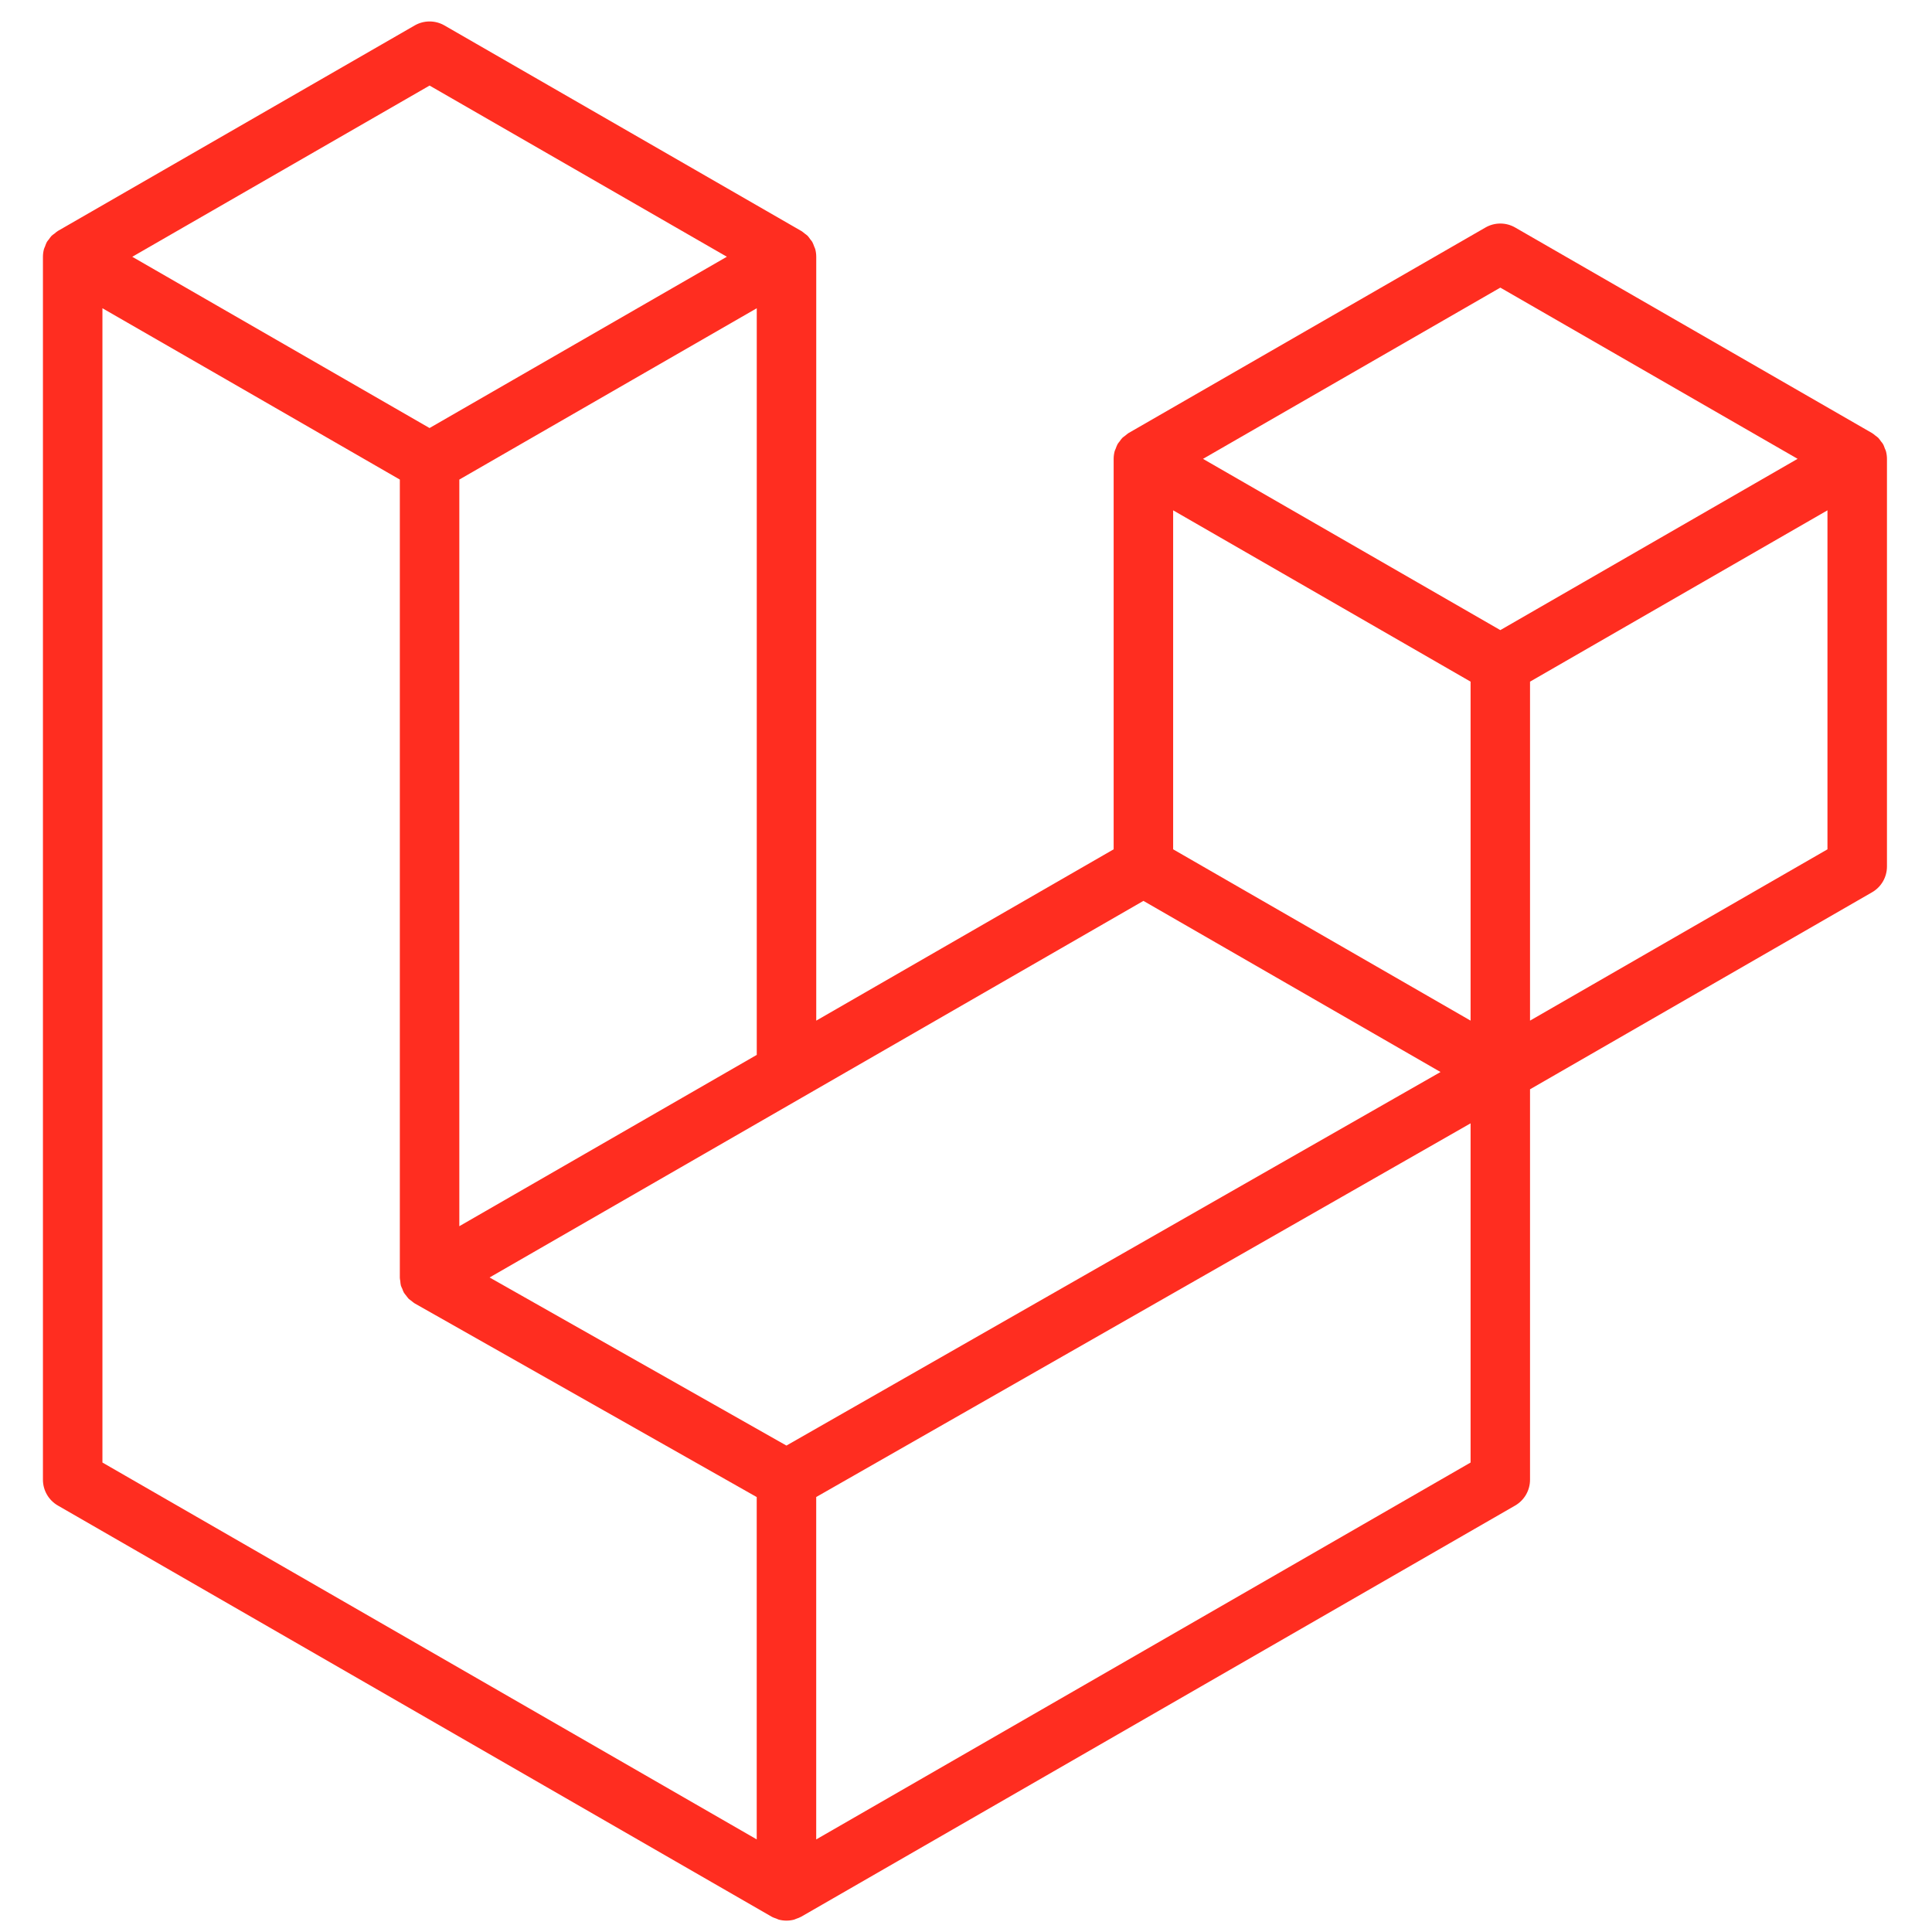
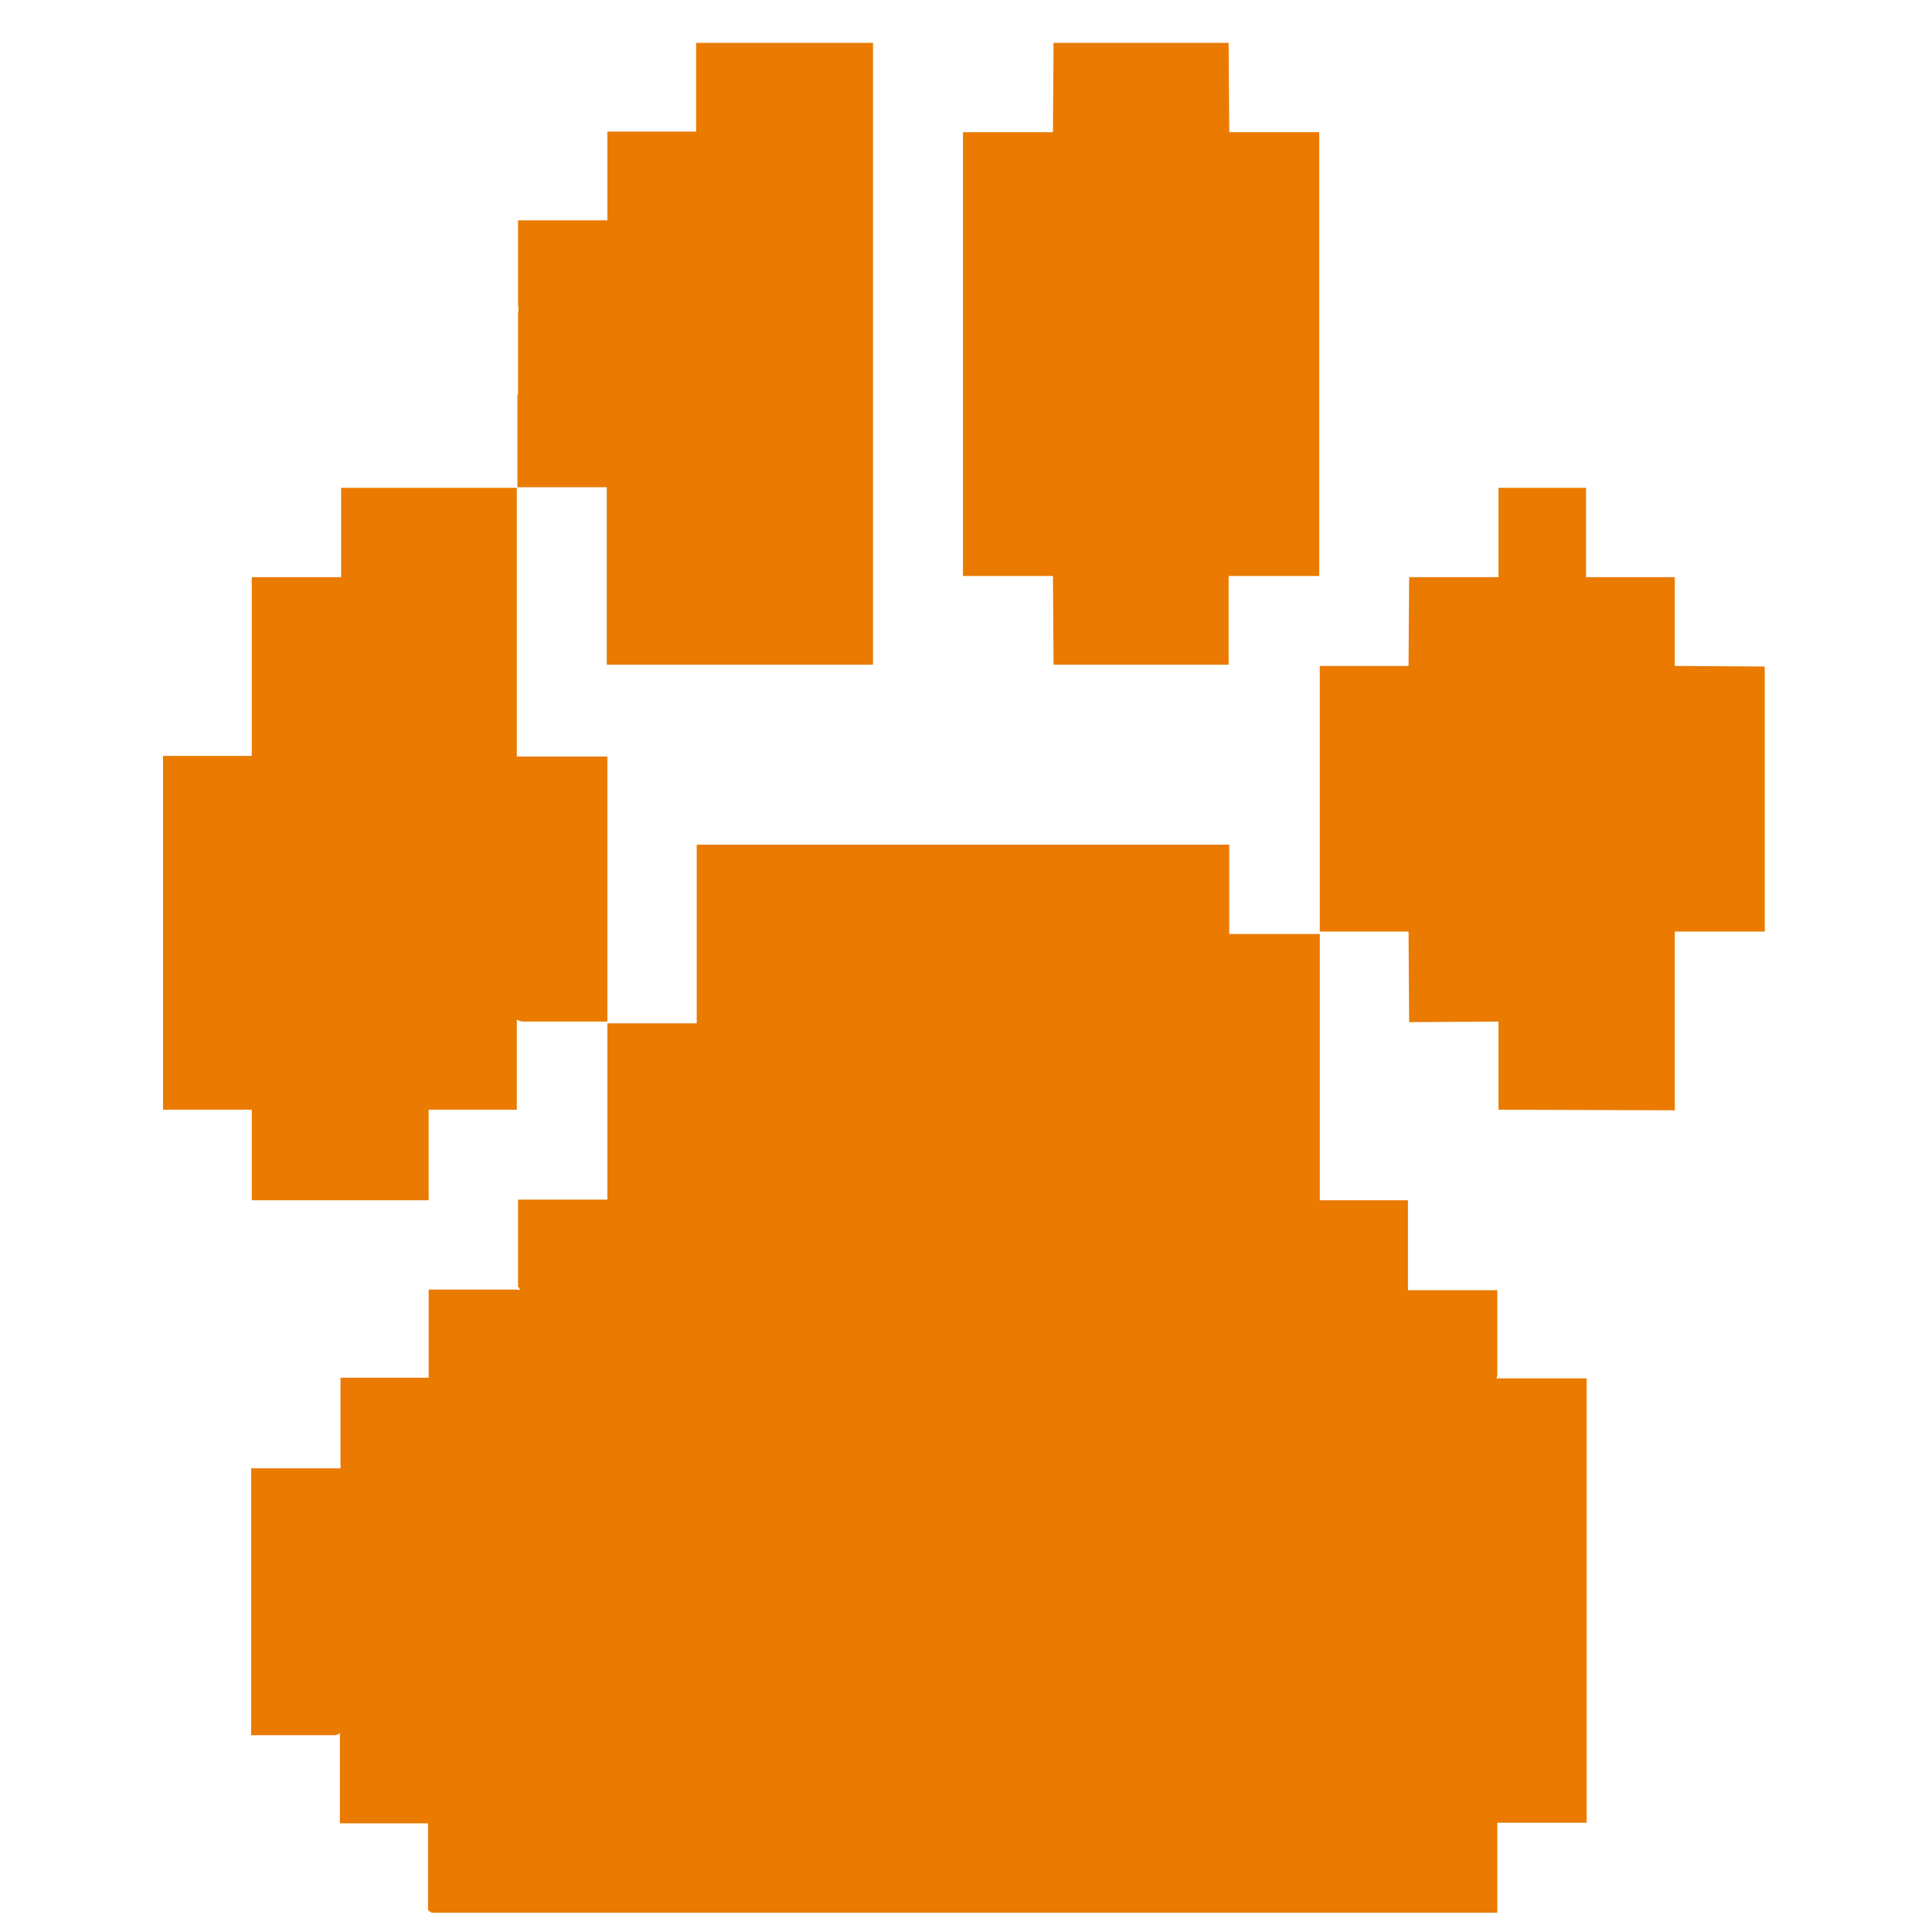
- <svg xmlns="http://www.w3.org/2000/svg" width="166" height="166" viewBox="0 0 166 166" fill="none">
-   <path fill-rule="evenodd" clip-rule="evenodd" d="M162.041 38.759C162.099 38.977 162.129 39.201 162.13 39.426V74.452C162.13 74.902 162.011 75.344 161.786 75.733C161.561 76.122 161.237 76.444 160.847 76.668L131.462 93.594V127.141C131.462 128.054 130.977 128.897 130.186 129.357L68.847 164.683C68.707 164.763 68.554 164.814 68.401 164.868C68.343 164.887 68.289 164.922 68.228 164.938C67.8 165.051 67.349 165.051 66.92 164.938C66.85 164.919 66.786 164.881 66.719 164.855C66.579 164.804 66.432 164.76 66.298 164.683L4.972 129.357C4.583 129.133 4.259 128.81 4.034 128.421C3.808 128.032 3.69 127.591 3.689 127.141L3.689 22.063C3.689 21.834 3.721 21.61 3.779 21.393C3.798 21.32 3.843 21.253 3.868 21.179C3.916 21.045 3.961 20.908 4.031 20.783C4.079 20.7 4.149 20.633 4.206 20.557C4.28 20.454 4.347 20.349 4.433 20.26C4.506 20.186 4.602 20.132 4.685 20.068C4.778 19.992 4.861 19.909 4.966 19.848L35.633 2.185C36.022 1.961 36.462 1.844 36.91 1.844C37.358 1.844 37.798 1.961 38.186 2.185L68.851 19.848H68.857C68.959 19.912 69.045 19.992 69.138 20.065C69.221 20.129 69.313 20.186 69.387 20.257C69.476 20.349 69.54 20.454 69.616 20.557C69.671 20.633 69.744 20.7 69.789 20.783C69.862 20.911 69.904 21.045 69.955 21.179C69.98 21.253 70.025 21.32 70.044 21.396C70.103 21.614 70.133 21.838 70.133 22.063V87.694L95.686 72.974V39.423C95.686 39.2 95.718 38.973 95.775 38.759C95.798 38.683 95.839 38.615 95.865 38.542C95.916 38.408 95.96 38.271 96.031 38.146C96.079 38.063 96.149 37.996 96.203 37.92C96.279 37.818 96.343 37.712 96.433 37.623C96.506 37.549 96.599 37.495 96.681 37.431C96.777 37.355 96.86 37.272 96.962 37.211L127.633 19.548C128.021 19.324 128.461 19.206 128.91 19.206C129.358 19.206 129.798 19.324 130.186 19.548L160.85 37.211C160.959 37.275 161.042 37.355 161.137 37.428C161.217 37.492 161.31 37.549 161.383 37.62C161.473 37.712 161.536 37.818 161.613 37.92C161.67 37.996 161.741 38.063 161.785 38.146C161.859 38.271 161.9 38.408 161.951 38.542C161.98 38.615 162.021 38.683 162.041 38.759ZM157.018 72.974V43.848L146.287 50.028L131.462 58.568V87.694L157.021 72.974H157.018ZM126.354 125.663V96.518L111.771 104.85L70.13 128.626V158.046L126.354 125.663ZM8.801 26.485V125.663L65.018 158.043V128.629L35.649 112L35.64 111.994L35.627 111.988C35.528 111.93 35.445 111.847 35.353 111.777C35.273 111.713 35.18 111.662 35.11 111.592L35.104 111.582C35.021 111.502 34.963 111.403 34.893 111.314C34.829 111.228 34.753 111.154 34.702 111.065L34.699 111.055C34.641 110.96 34.606 110.845 34.565 110.736C34.523 110.64 34.469 110.551 34.443 110.449C34.411 110.328 34.405 110.197 34.392 110.072C34.379 109.976 34.354 109.881 34.354 109.785V109.778V41.205L19.532 32.662L8.801 26.485ZM36.913 7.35L11.364 22.063L36.907 36.777L62.453 22.06L36.907 7.35H36.913ZM50.2 99.174L65.022 90.637V26.485L54.291 32.665L39.466 41.205V105.357L50.2 99.174ZM128.91 24.713L103.363 39.426L128.91 54.14L154.453 39.423L128.91 24.713ZM126.354 58.568L111.529 50.028L100.798 43.848V72.974L115.619 81.511L126.354 87.694V58.568ZM67.571 124.205L105.042 102.803L123.772 92.109L98.245 77.405L68.854 94.334L42.066 109.762L67.571 124.205Z" fill="#FF2D20" />
+ <svg xmlns="http://www.w3.org/2000/svg" id="Layer_1" version="1.1" viewBox="0 0 32 32">
+   <path d="M4.16,28.73v-4.41s.66,0,.66,0h.14s.68,0,.68,0v-1.5s1.46,0,1.46,0v-1.46s1.42,0,1.42,0c.02,0,.07,0,.08.01.02,0,0-.04-.02-.06v-1.44s1.48,0,1.48,0v-2.95s-1.42,0-1.42,0l-.08-.03v1.49s-1.46,0-1.46,0v1.5s-2.93,0-2.93,0v-1.5s-1.47,0-1.47,0v-5.86s1.47,0,1.47,0v-2.96s1.48,0,1.48,0v-1.48s2.91,0,2.91,0v4.45s1.5,0,1.5,0v4.42s1.48,0,1.48,0v-2.96s8.82,0,8.82,0v1.48s1.5,0,1.5,0v4.41s1.46,0,1.46,0v1.49s1.48,0,1.48,0v1.4s-.01.05-.01.06.03,0,.04,0h1.45s0,7.36,0,7.36h-1.48s0,1.49,0,1.49H8.66s-.16,0-.16,0h-1.35s-.06-.03-.06-.05v-1.37s0-.04,0-.05-.03-.01-.04-.01h-1.42s0-1.49,0-1.49l-.07.03h-1.42Z" fill="#ea7a00" />
+   <polygon points="24.82 18.38 24.82 16.92 23.34 16.93 23.33 15.43 21.86 15.43 21.86 11.03 23.33 11.03 23.34 9.56 24.82 9.56 24.82 8.08 26.27 8.08 26.27 9.56 27.74 9.56 27.74 11.03 29.23 11.04 29.23 15.43 27.74 15.43 27.74 18.39 24.82 18.38" fill="#ea7a00" />
+   <g>
+     <polygon points="20.35 11.01 17.45 11.01 17.44 9.54 15.95 9.54 15.95 2.19 17.44 2.19 17.45 .71 20.35 .71 20.36 2.19 21.85 2.19 21.85 9.54 20.35 9.54 20.35 11.01" fill="#ea7a00" />
+     <path d="M8.58,6.54v-1.35s.02-.09,0-.13v-1.41s1.48,0,1.48,0v-1.47s1.47,0,1.47,0V.71s2.93,0,2.93,0v10.3s-4.41,0-4.41,0v-2.94s-1.48,0-1.48,0v-1.41s0-.08,0-.13Z" fill="#ea7a00" />
+   </g>
</svg>
